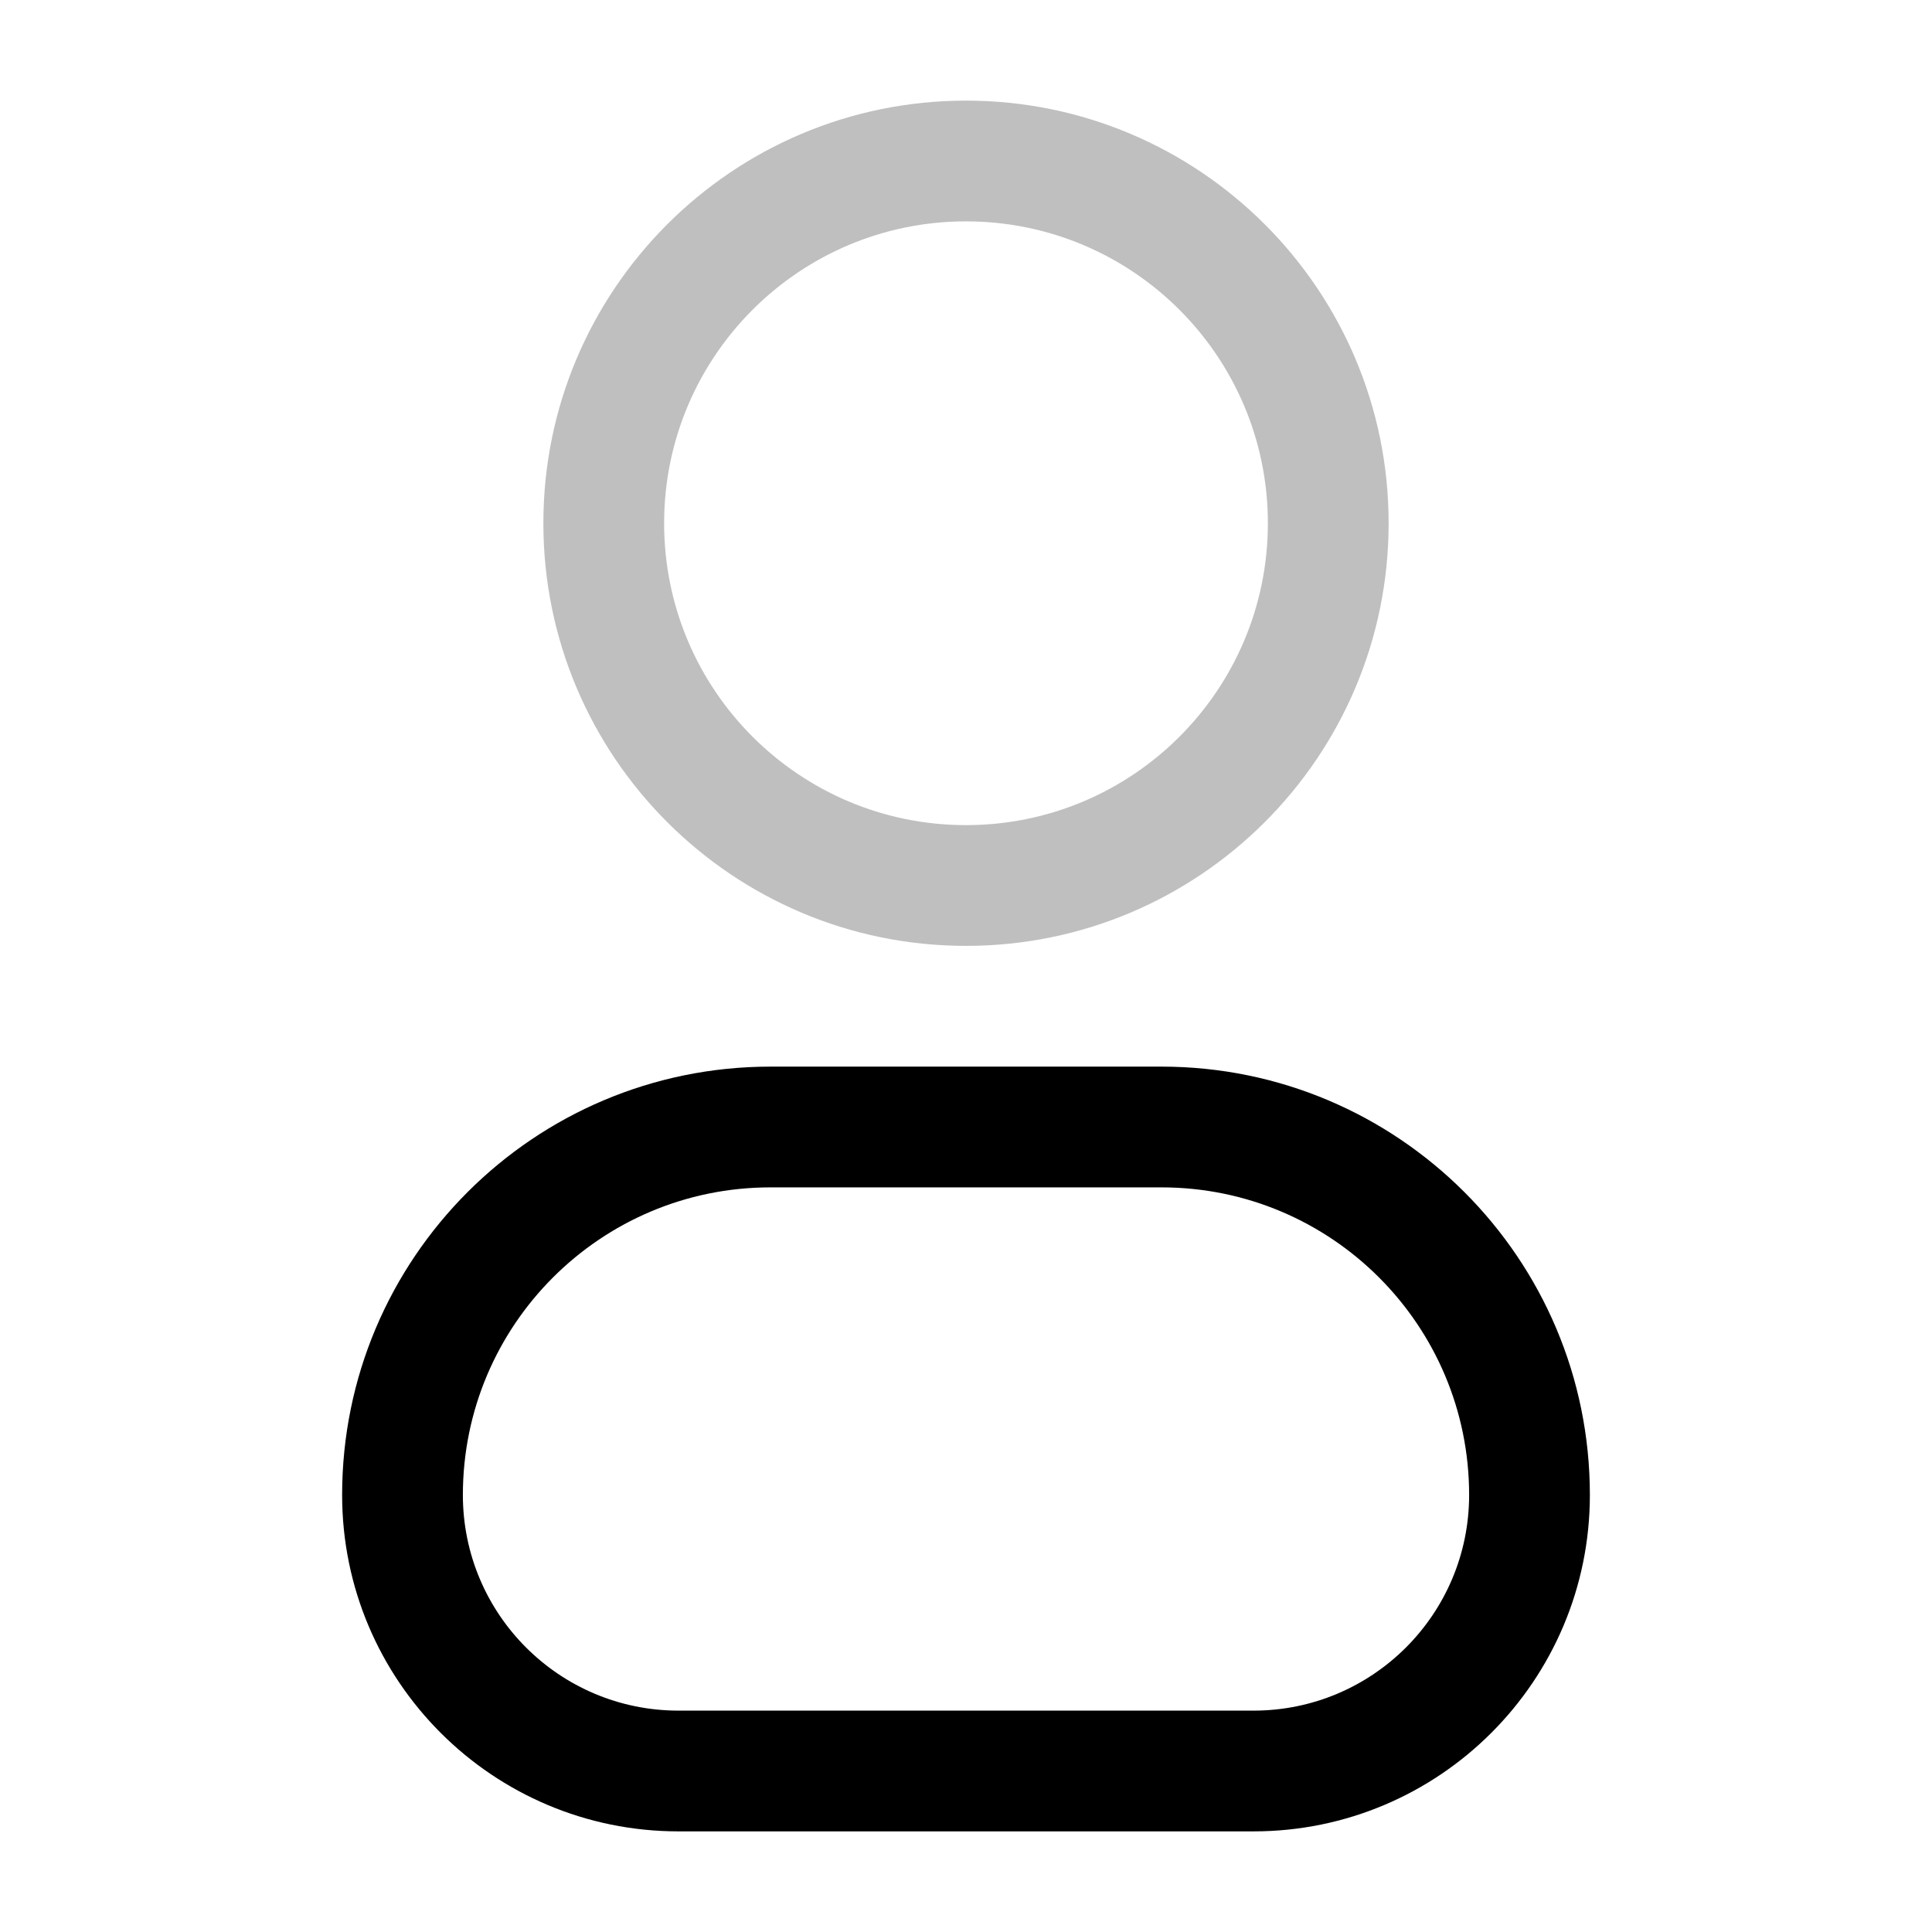
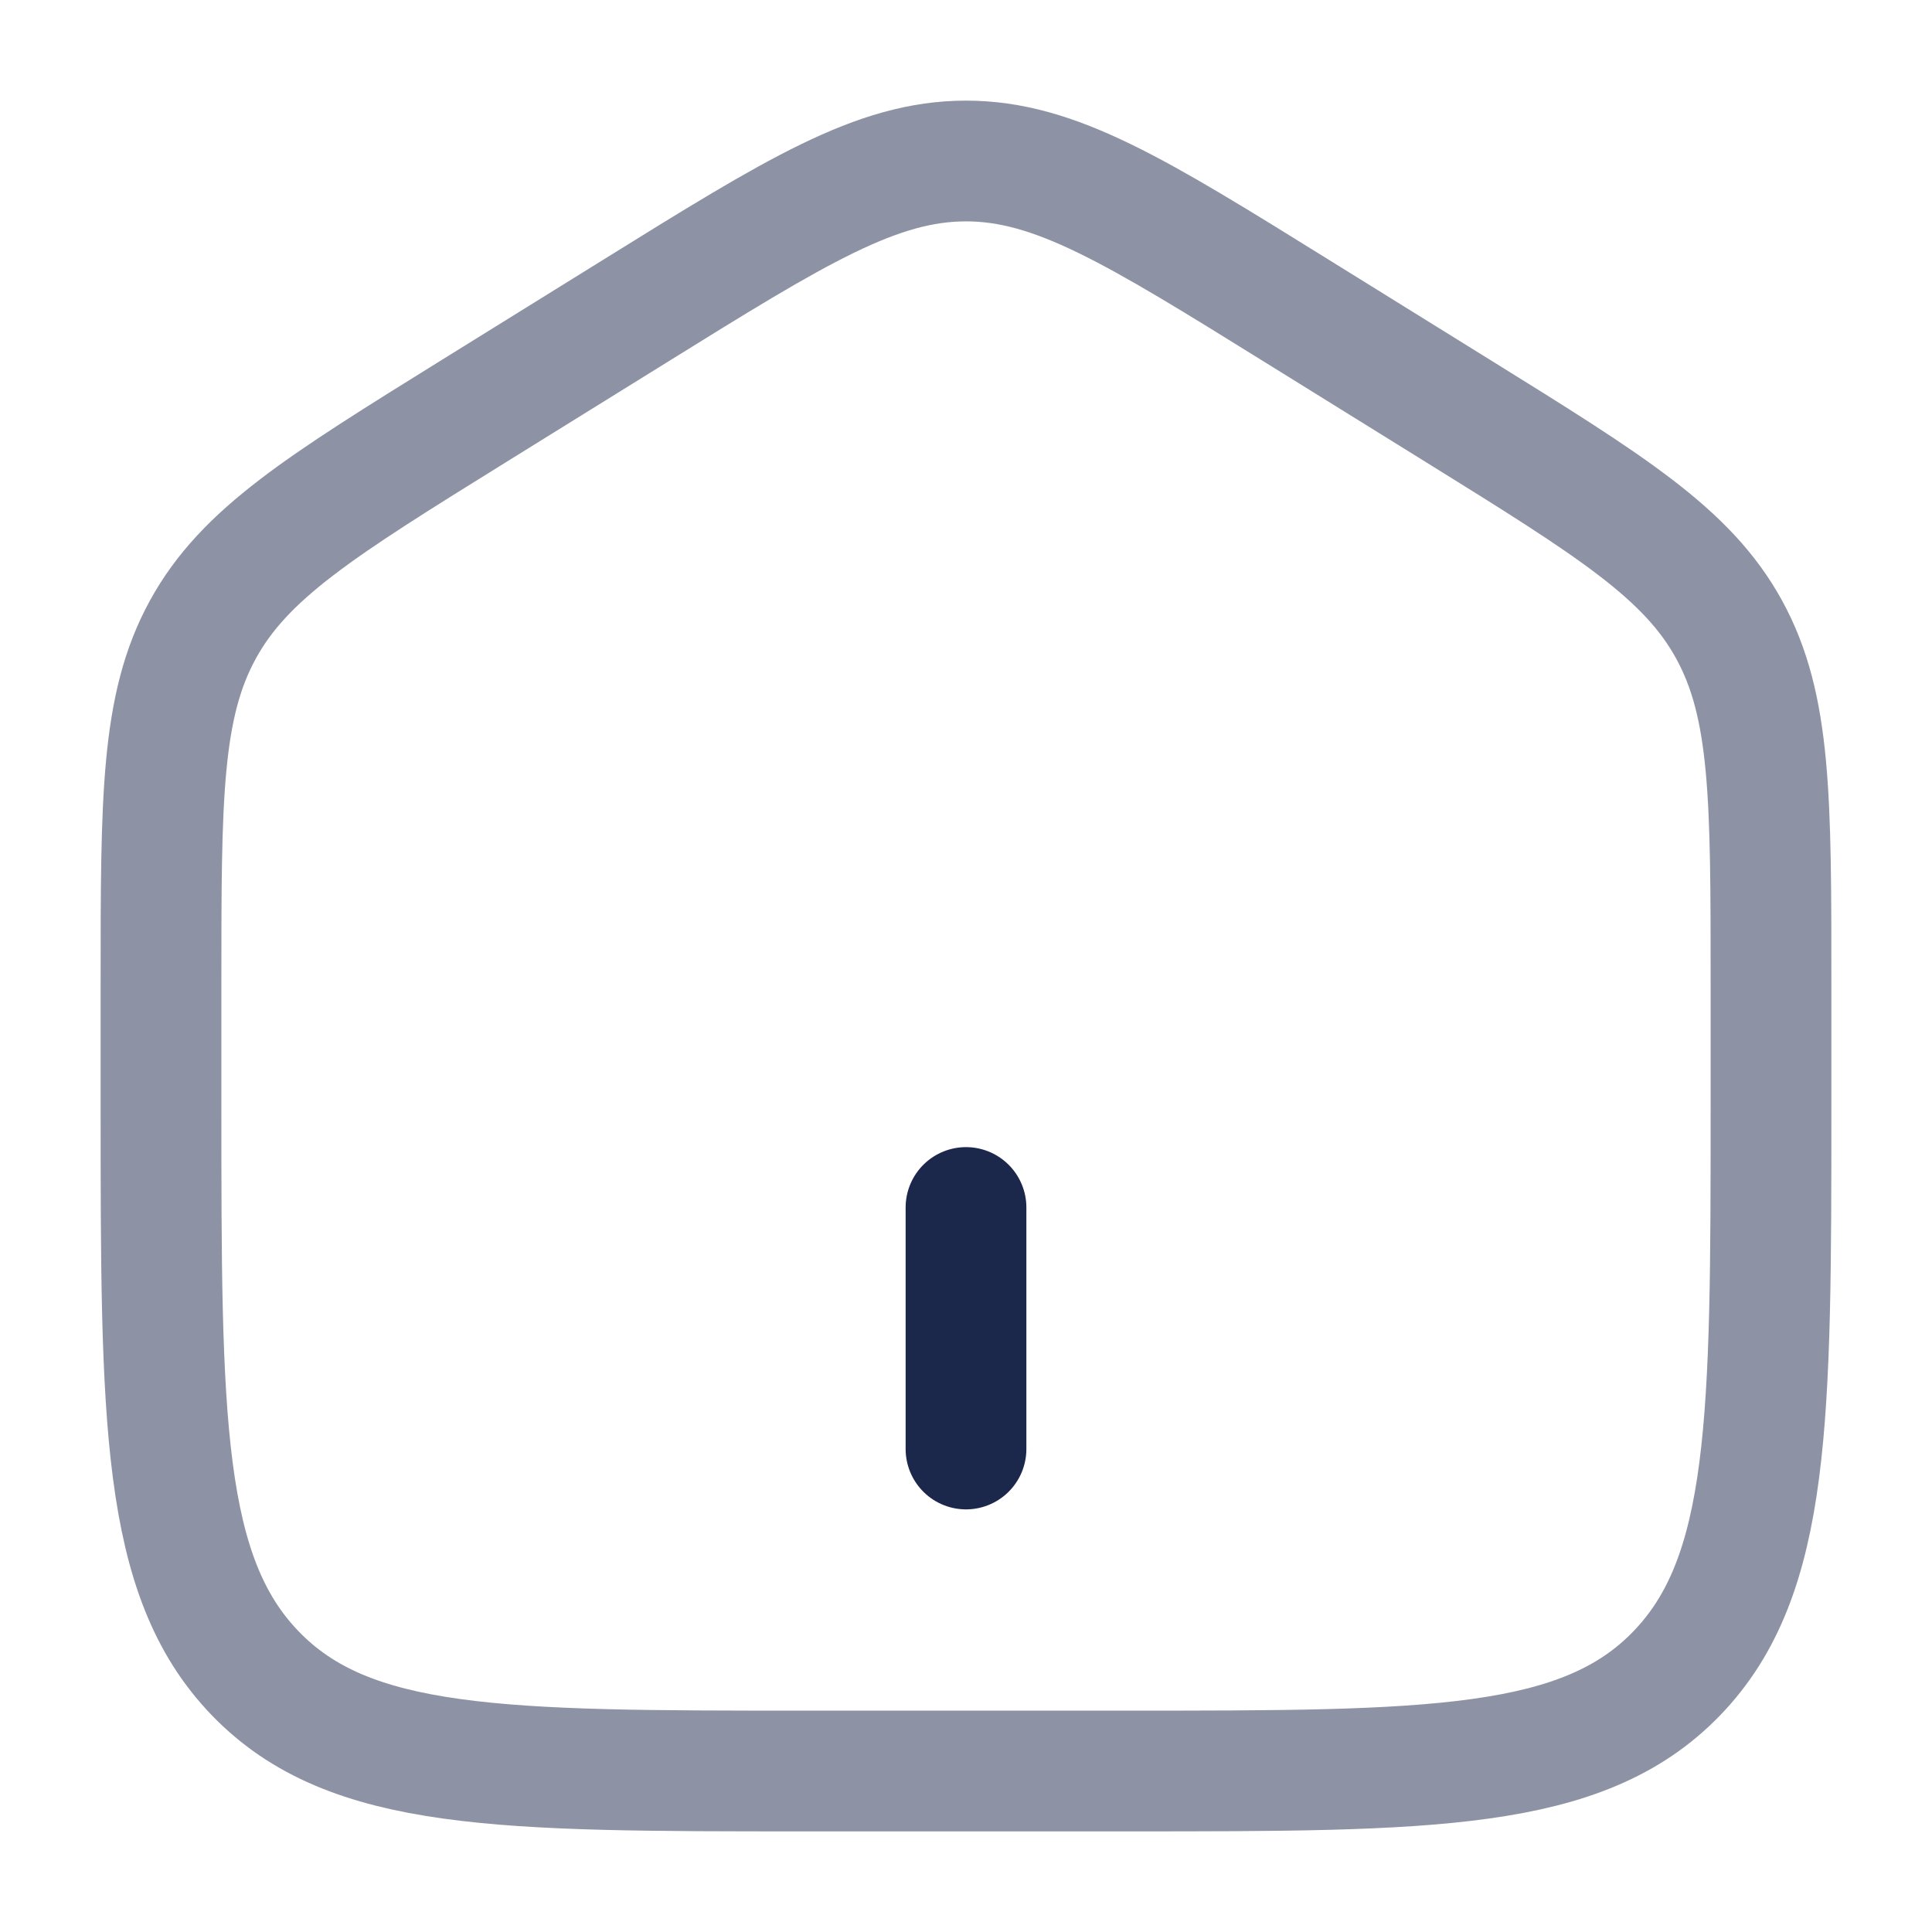
<svg xmlns="http://www.w3.org/2000/svg" width="800px" height="800px" viewBox="0 0 24 24" fill="none">
-   <g id="style=doutone">
-     <g id="profile">
-       <path id="vector (Stroke)" fill-rule="evenodd" clip-rule="evenodd" d="M12 2.75C9.929 2.75 8.25 4.429 8.25 6.5C8.25 8.571 9.929 10.25 12 10.25C14.071 10.25 15.75 8.571 15.75 6.5C15.75 4.429 14.071 2.75 12 2.75ZM6.75 6.5C6.75 3.6 9.101 1.25 12 1.25C14.899 1.25 17.25 3.6 17.25 6.5C17.25 9.399 14.899 11.75 12 11.75C9.101 11.75 6.75 9.399 6.75 6.5Z" fill="#BFBFBF" />
-       <path id="rec (Stroke)" fill-rule="evenodd" clip-rule="evenodd" d="M4.25 18.571C4.25 15.633 6.632 13.25 9.571 13.25H14.429C17.367 13.25 19.75 15.633 19.75 18.571C19.75 20.879 17.879 22.75 15.571 22.75H8.429C6.121 22.75 4.25 20.879 4.25 18.571ZM9.571 14.75C7.461 14.75 5.75 16.461 5.75 18.571C5.75 20.051 6.949 21.25 8.429 21.25H15.571C17.051 21.25 18.25 20.051 18.25 18.571C18.25 16.461 16.539 14.75 14.429 14.75H9.571Z" fill="#000000" />
-     </g>
-   </g>
+   <path opacity="0.5" d="M2 12.204C2 9.915 2 8.771 2.519 7.823C3.038 6.874 3.987 6.286 5.884 5.108L7.884 3.867C9.889 2.622 10.892 2 12 2C13.108 2 14.111 2.622 16.116 3.867L18.116 5.108C20.013 6.286 20.962 6.874 21.481 7.823C22 8.771 22 9.915 22 12.204V13.725C22 17.626 22 19.576 20.828 20.788C19.657 22 17.771 22 14 22H10C6.229 22 4.343 22 3.172 20.788C2 19.576 2 17.626 2 13.725V12.204Z" stroke="#1C274C" stroke-width="1.5" />
+   <path d="M12 15L12 18" stroke="#1C274C" stroke-width="1.5" stroke-linecap="round" />
</svg>
